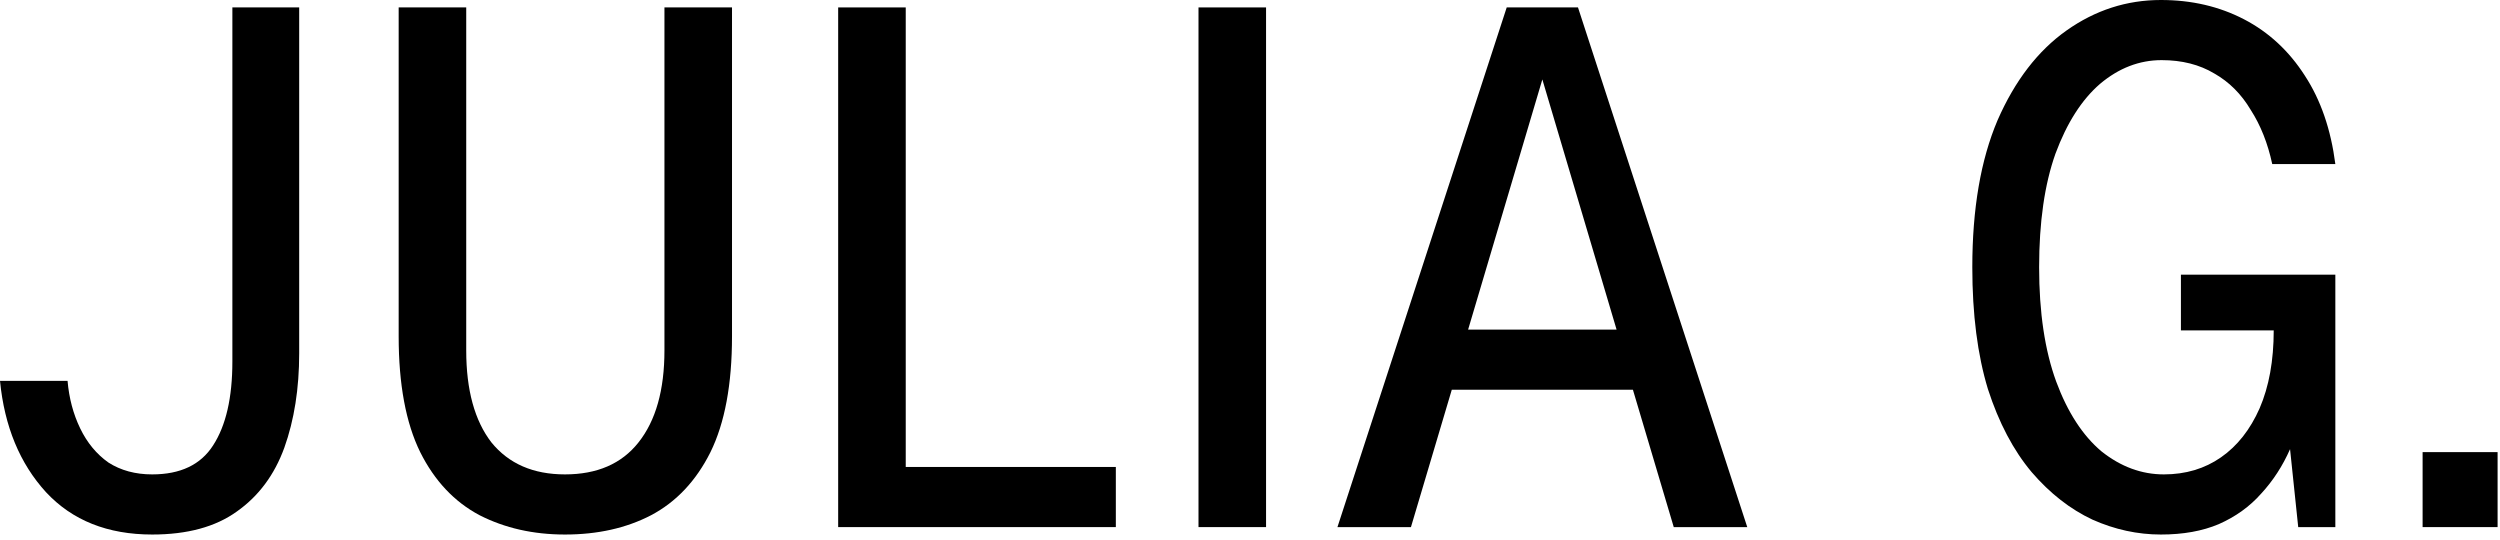
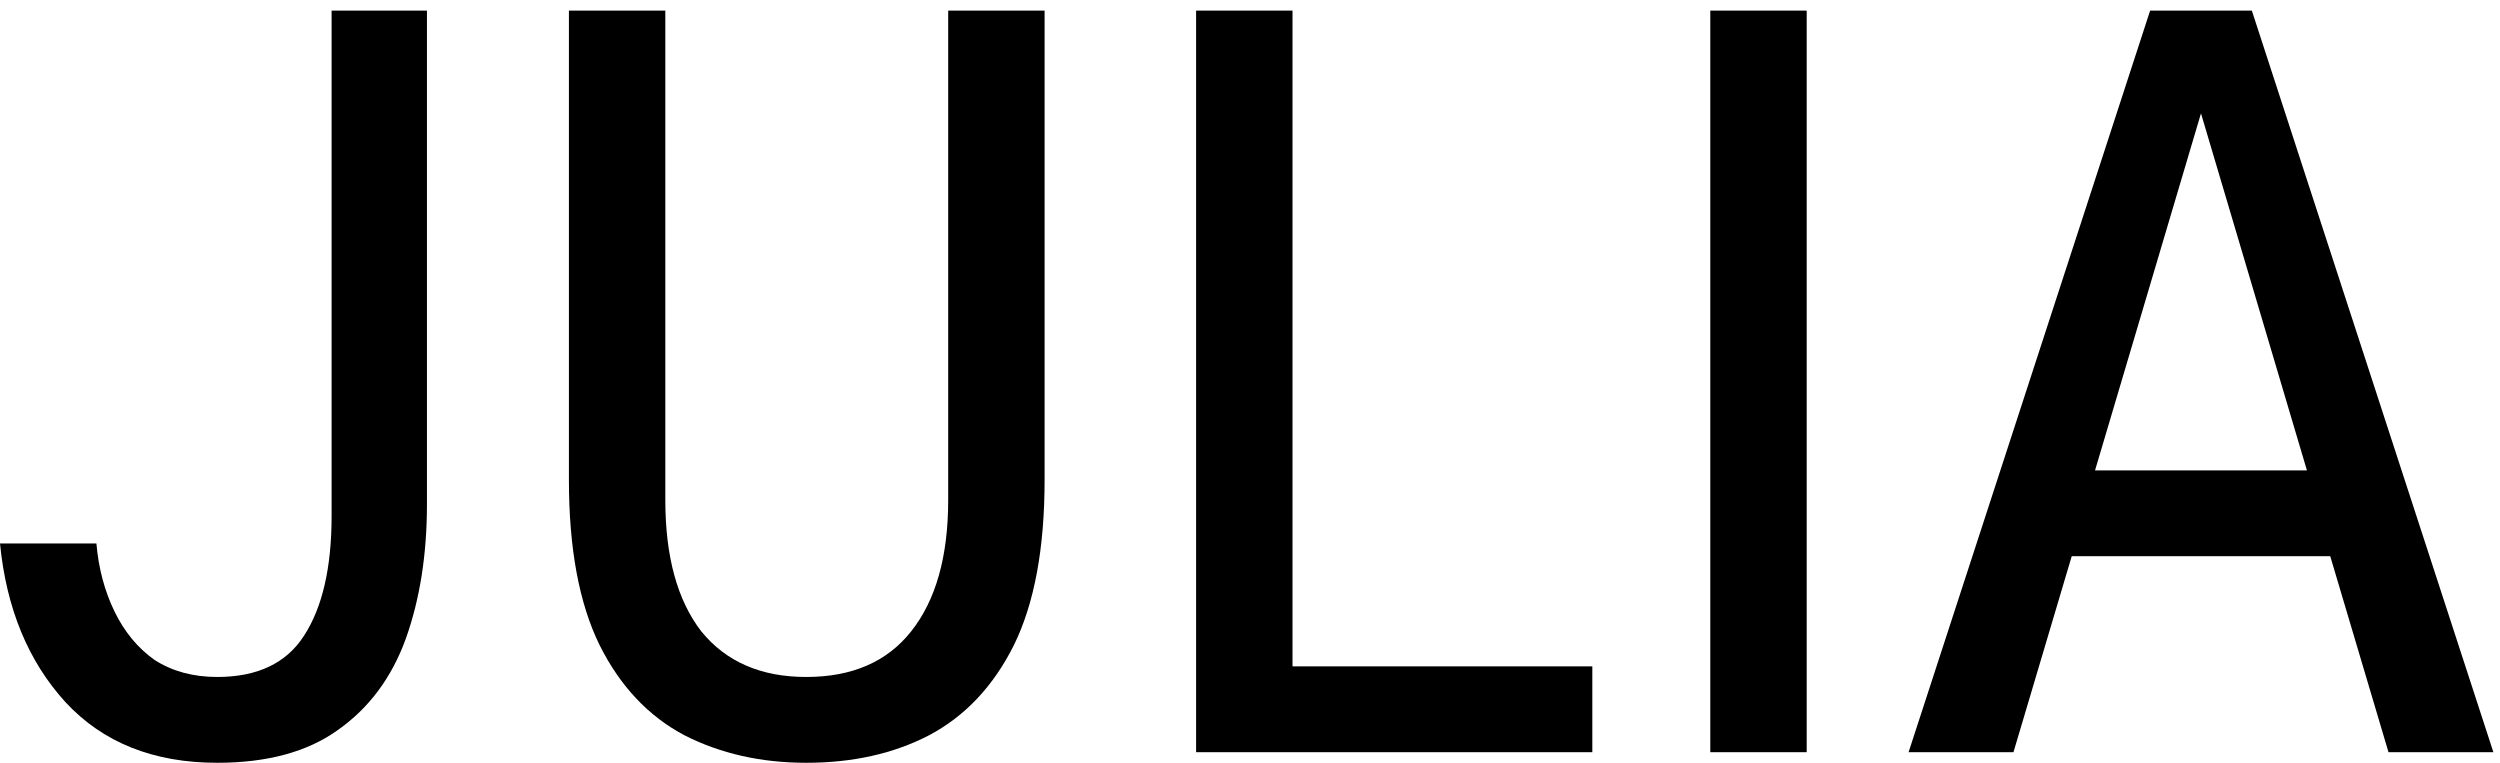
- <svg xmlns="http://www.w3.org/2000/svg" width="375" height="81" viewBox="0 0 375 81" fill="none">
-   <path d="M363.391 67.818H374.638V79.065H363.391V67.818Z" fill="black" />
-   <path d="M324.132 80.179C320.642 80.179 317.227 79.437 313.886 77.952C310.546 76.393 307.502 74.017 304.755 70.825C302.008 67.558 299.818 63.401 298.185 58.352C296.626 53.23 295.846 47.142 295.846 40.09C295.846 31.329 297.108 23.98 299.632 18.04C302.231 12.101 305.683 7.61 309.989 4.566C314.295 1.522 319.009 0 324.132 0C328.734 0 332.892 0.965 336.604 2.895C340.316 4.826 343.36 7.647 345.735 11.359C348.111 14.996 349.633 19.414 350.301 24.61H340.836C340.167 21.492 339.091 18.783 337.606 16.481C336.196 14.106 334.377 12.287 332.149 11.025C329.922 9.688 327.287 9.02 324.243 9.02C320.902 9.02 317.821 10.208 315 12.584C312.253 14.959 310.026 18.449 308.318 23.052C306.685 27.654 305.869 33.334 305.869 40.09C305.869 46.845 306.722 52.562 308.43 57.239C310.137 61.842 312.402 65.331 315.223 67.707C318.118 70.008 321.236 71.159 324.577 71.159C327.844 71.159 330.702 70.305 333.152 68.598C335.602 66.89 337.532 64.44 338.942 61.248C340.353 57.981 341.058 54.084 341.058 49.555H327.138V41.203H350.301V79.065H344.733L343.508 67.373C342.395 69.897 340.947 72.124 339.165 74.054C337.458 75.984 335.342 77.506 332.818 78.62C330.368 79.659 327.472 80.179 324.132 80.179Z" fill="black" />
-   <path d="M200.617 79.065L226.007 1.114H236.698L262.088 79.065H251.063L244.938 58.464H217.767L211.642 79.065H200.617ZM220.216 49.444H242.488L231.352 11.915L220.216 49.444Z" fill="black" />
-   <path d="M179.775 1.114H189.909V79.065H179.775V1.114Z" fill="black" />
-   <path d="M125.726 1.114H135.86V70.045H167.375V79.065H125.726V1.114Z" fill="black" />
-   <path d="M84.745 80.179C79.993 80.179 75.725 79.214 71.939 77.284C68.152 75.279 65.183 72.124 63.03 67.818C60.877 63.438 59.8 57.647 59.8 50.446V1.114H69.934V52.562C69.934 58.501 71.196 63.104 73.72 66.37C76.319 69.563 79.993 71.159 84.745 71.159C89.57 71.159 93.245 69.563 95.769 66.37C98.368 63.104 99.667 58.501 99.667 52.562V1.114H109.801V50.446C109.801 57.647 108.724 63.438 106.571 67.818C104.418 72.124 101.449 75.279 97.663 77.284C93.951 79.214 89.645 80.179 84.745 80.179Z" fill="black" />
-   <path d="M44.878 53.007C44.878 58.278 44.136 62.992 42.651 67.15C41.166 71.233 38.79 74.425 35.524 76.727C32.331 79.028 28.1 80.179 22.829 80.179C16.147 80.179 10.839 78.063 6.904 73.832C2.97 69.526 0.668 63.958 0 57.128H10.134C10.357 59.726 10.988 62.102 12.027 64.255C13.066 66.407 14.477 68.115 16.259 69.377C18.114 70.565 20.305 71.159 22.829 71.159C27.06 71.159 30.104 69.711 31.96 66.816C33.891 63.846 34.856 59.652 34.856 54.232V1.114H44.878V53.007Z" fill="black" />
+ <svg xmlns="http://www.w3.org/2000/svg" width="331" height="101" viewBox="0 0 331 101" fill="none">
+   <path d="M252.696 99.59L284.677 1.403H298.143L330.124 99.59H316.237L308.523 73.641H274.297L266.583 99.59H252.696ZM277.383 62.279H305.437L291.41 15.009L277.383 62.279Z" fill="black" />
+   <path d="M226.443 1.403H239.207V99.59H226.443V1.403Z" fill="black" />
+   <path d="M158.364 1.403H171.128V88.228H210.824V99.59H158.364V1.403Z" fill="black" />
+   <path d="M106.744 100.993C100.759 100.993 95.382 99.777 90.613 97.346C85.844 94.821 82.104 90.847 79.392 85.423C76.68 79.906 75.324 72.612 75.324 63.541V1.403H88.088V66.207C88.088 73.687 89.678 79.485 92.858 83.6C96.13 87.621 100.759 89.631 106.744 89.631C112.822 89.631 117.451 87.621 120.631 83.6C123.903 79.485 125.54 73.687 125.54 66.207V1.403H138.304V63.541C138.304 72.612 136.948 79.906 134.237 85.423C131.525 90.847 127.784 94.821 123.015 97.346C118.339 99.777 112.916 100.993 106.744 100.993Z" fill="black" />
+   <path d="M56.528 66.767C56.528 73.407 55.593 79.345 53.723 84.582C51.852 89.725 48.86 93.746 44.745 96.645C40.724 99.543 35.394 100.993 28.755 100.993C20.339 100.993 13.653 98.328 8.697 92.998C3.74 87.574 0.842 80.561 0 71.957H12.764C13.045 75.23 13.84 78.223 15.149 80.935C16.458 83.647 18.235 85.797 20.479 87.387C22.817 88.883 25.576 89.631 28.755 89.631C34.085 89.631 37.919 87.808 40.257 84.161C42.688 80.42 43.904 75.137 43.904 68.311V1.403H56.528V66.767Z" fill="black" />
</svg>
